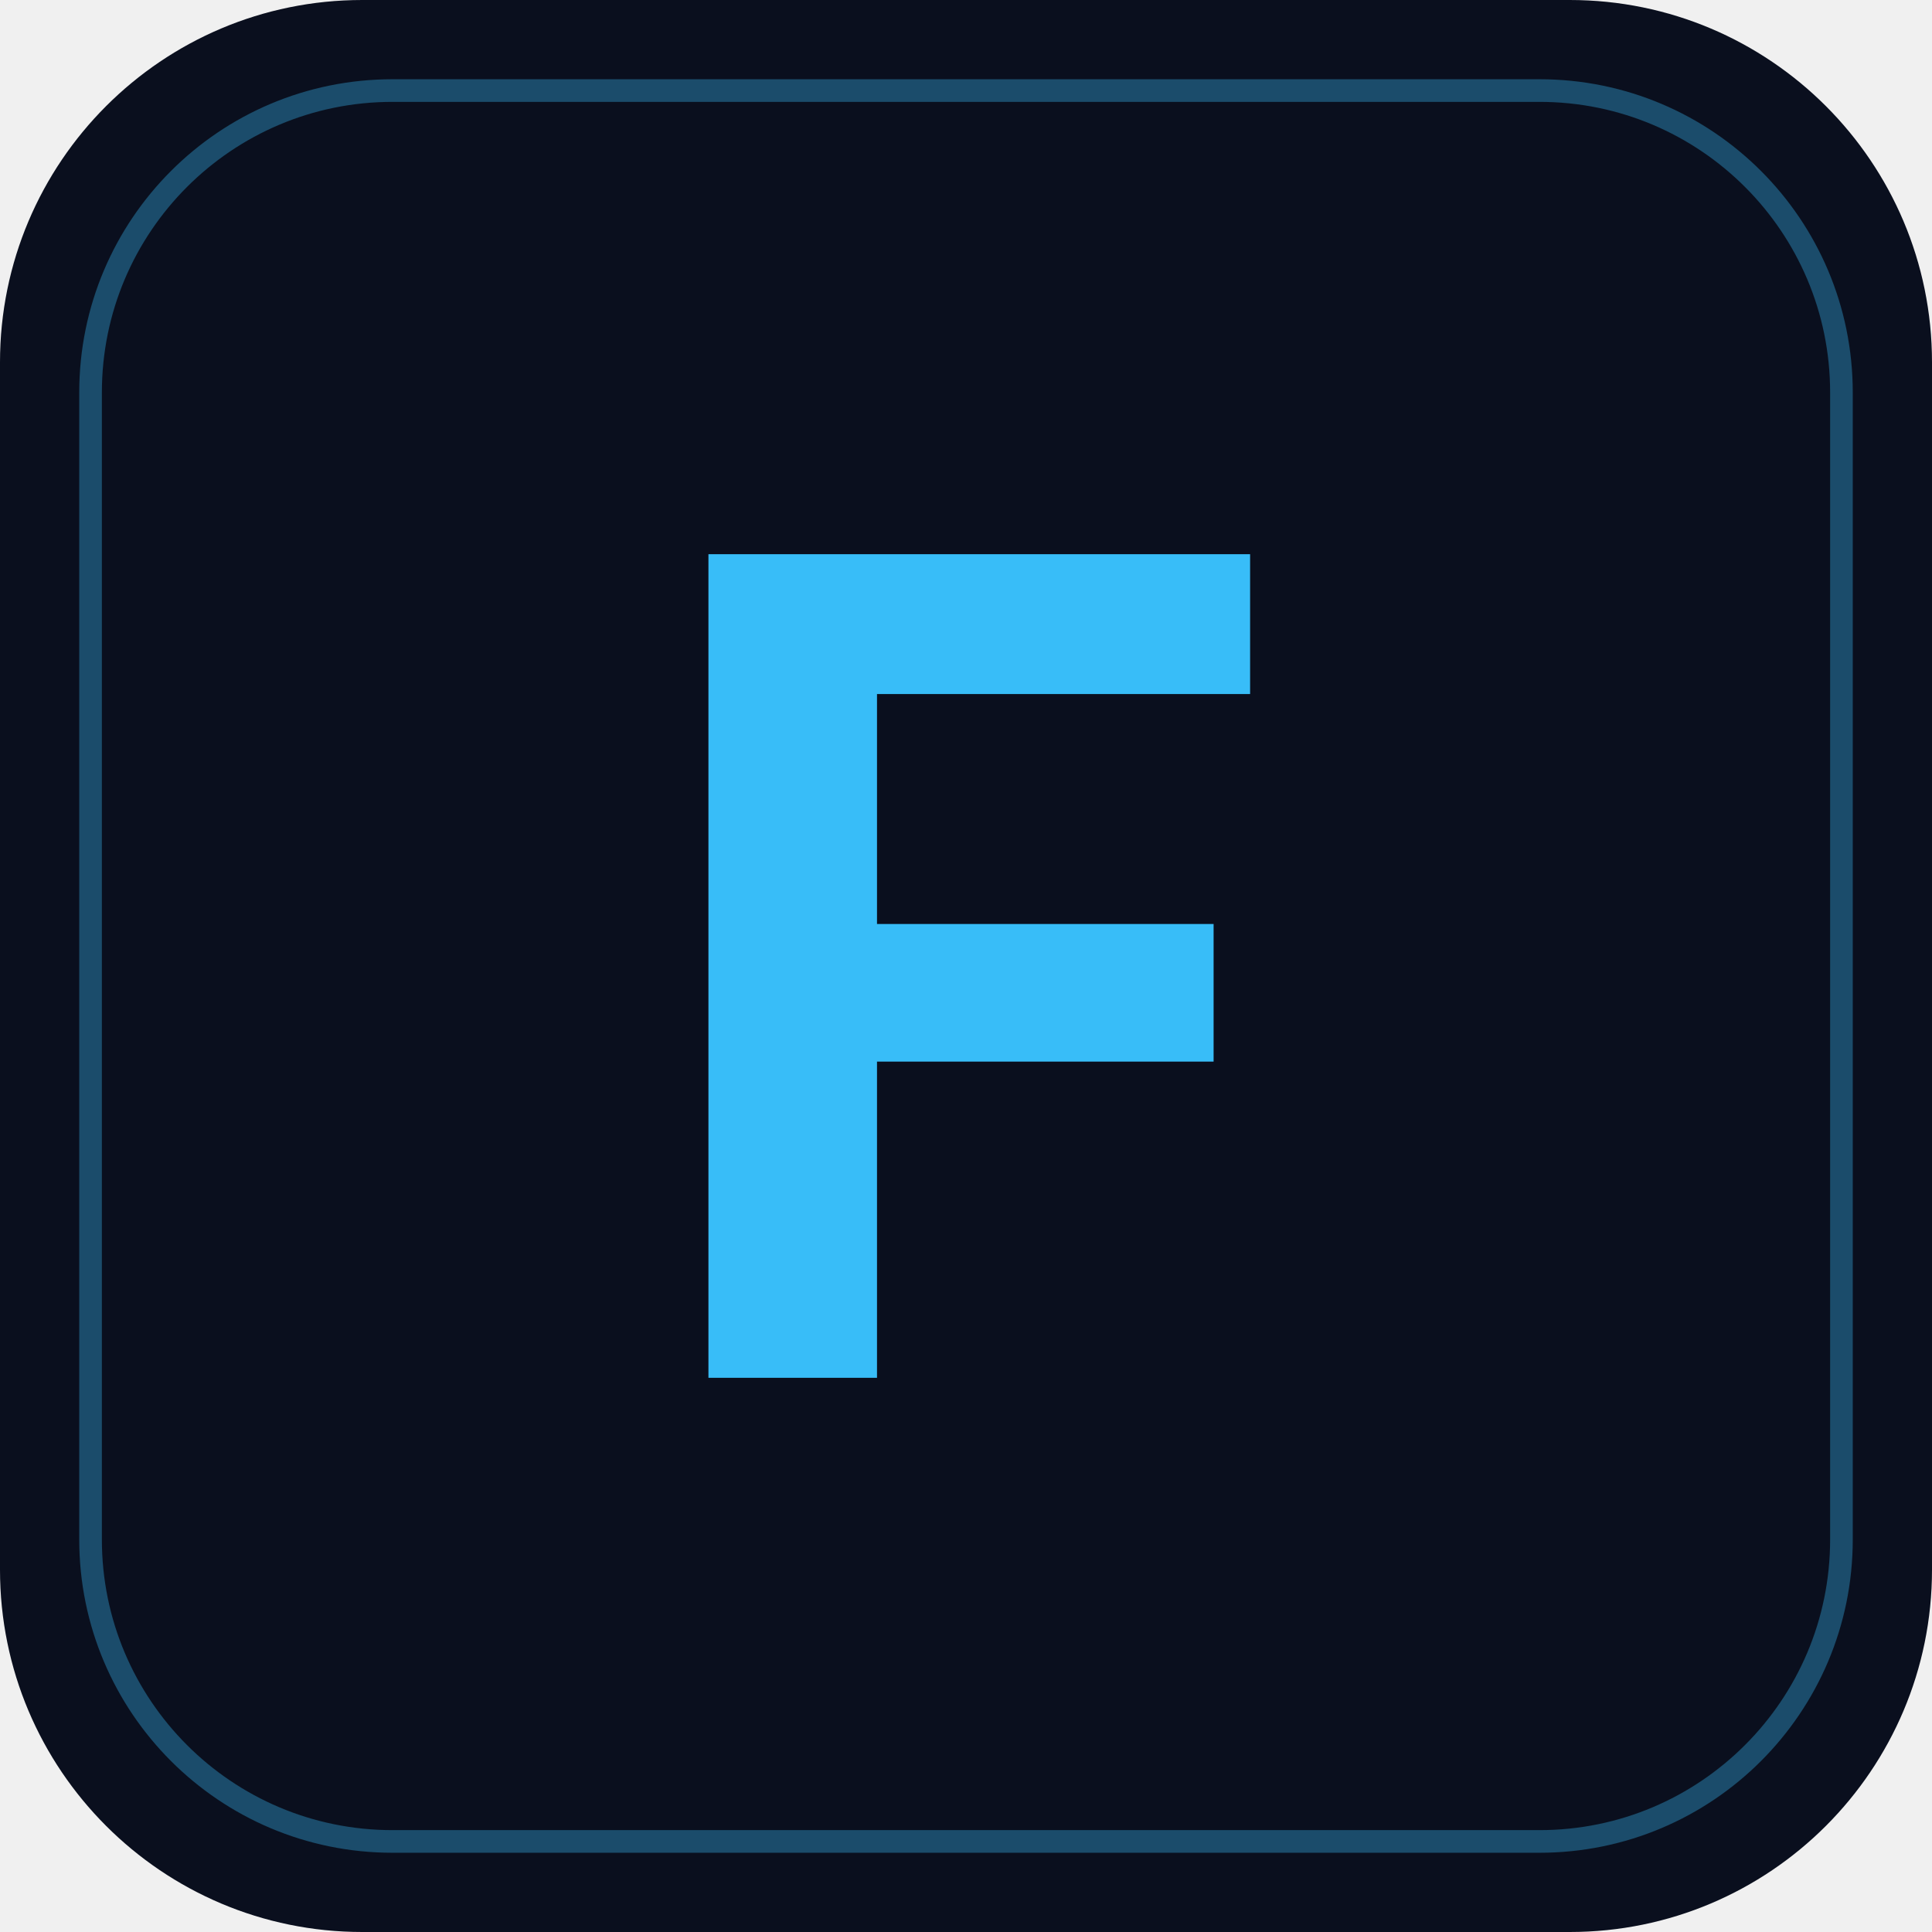
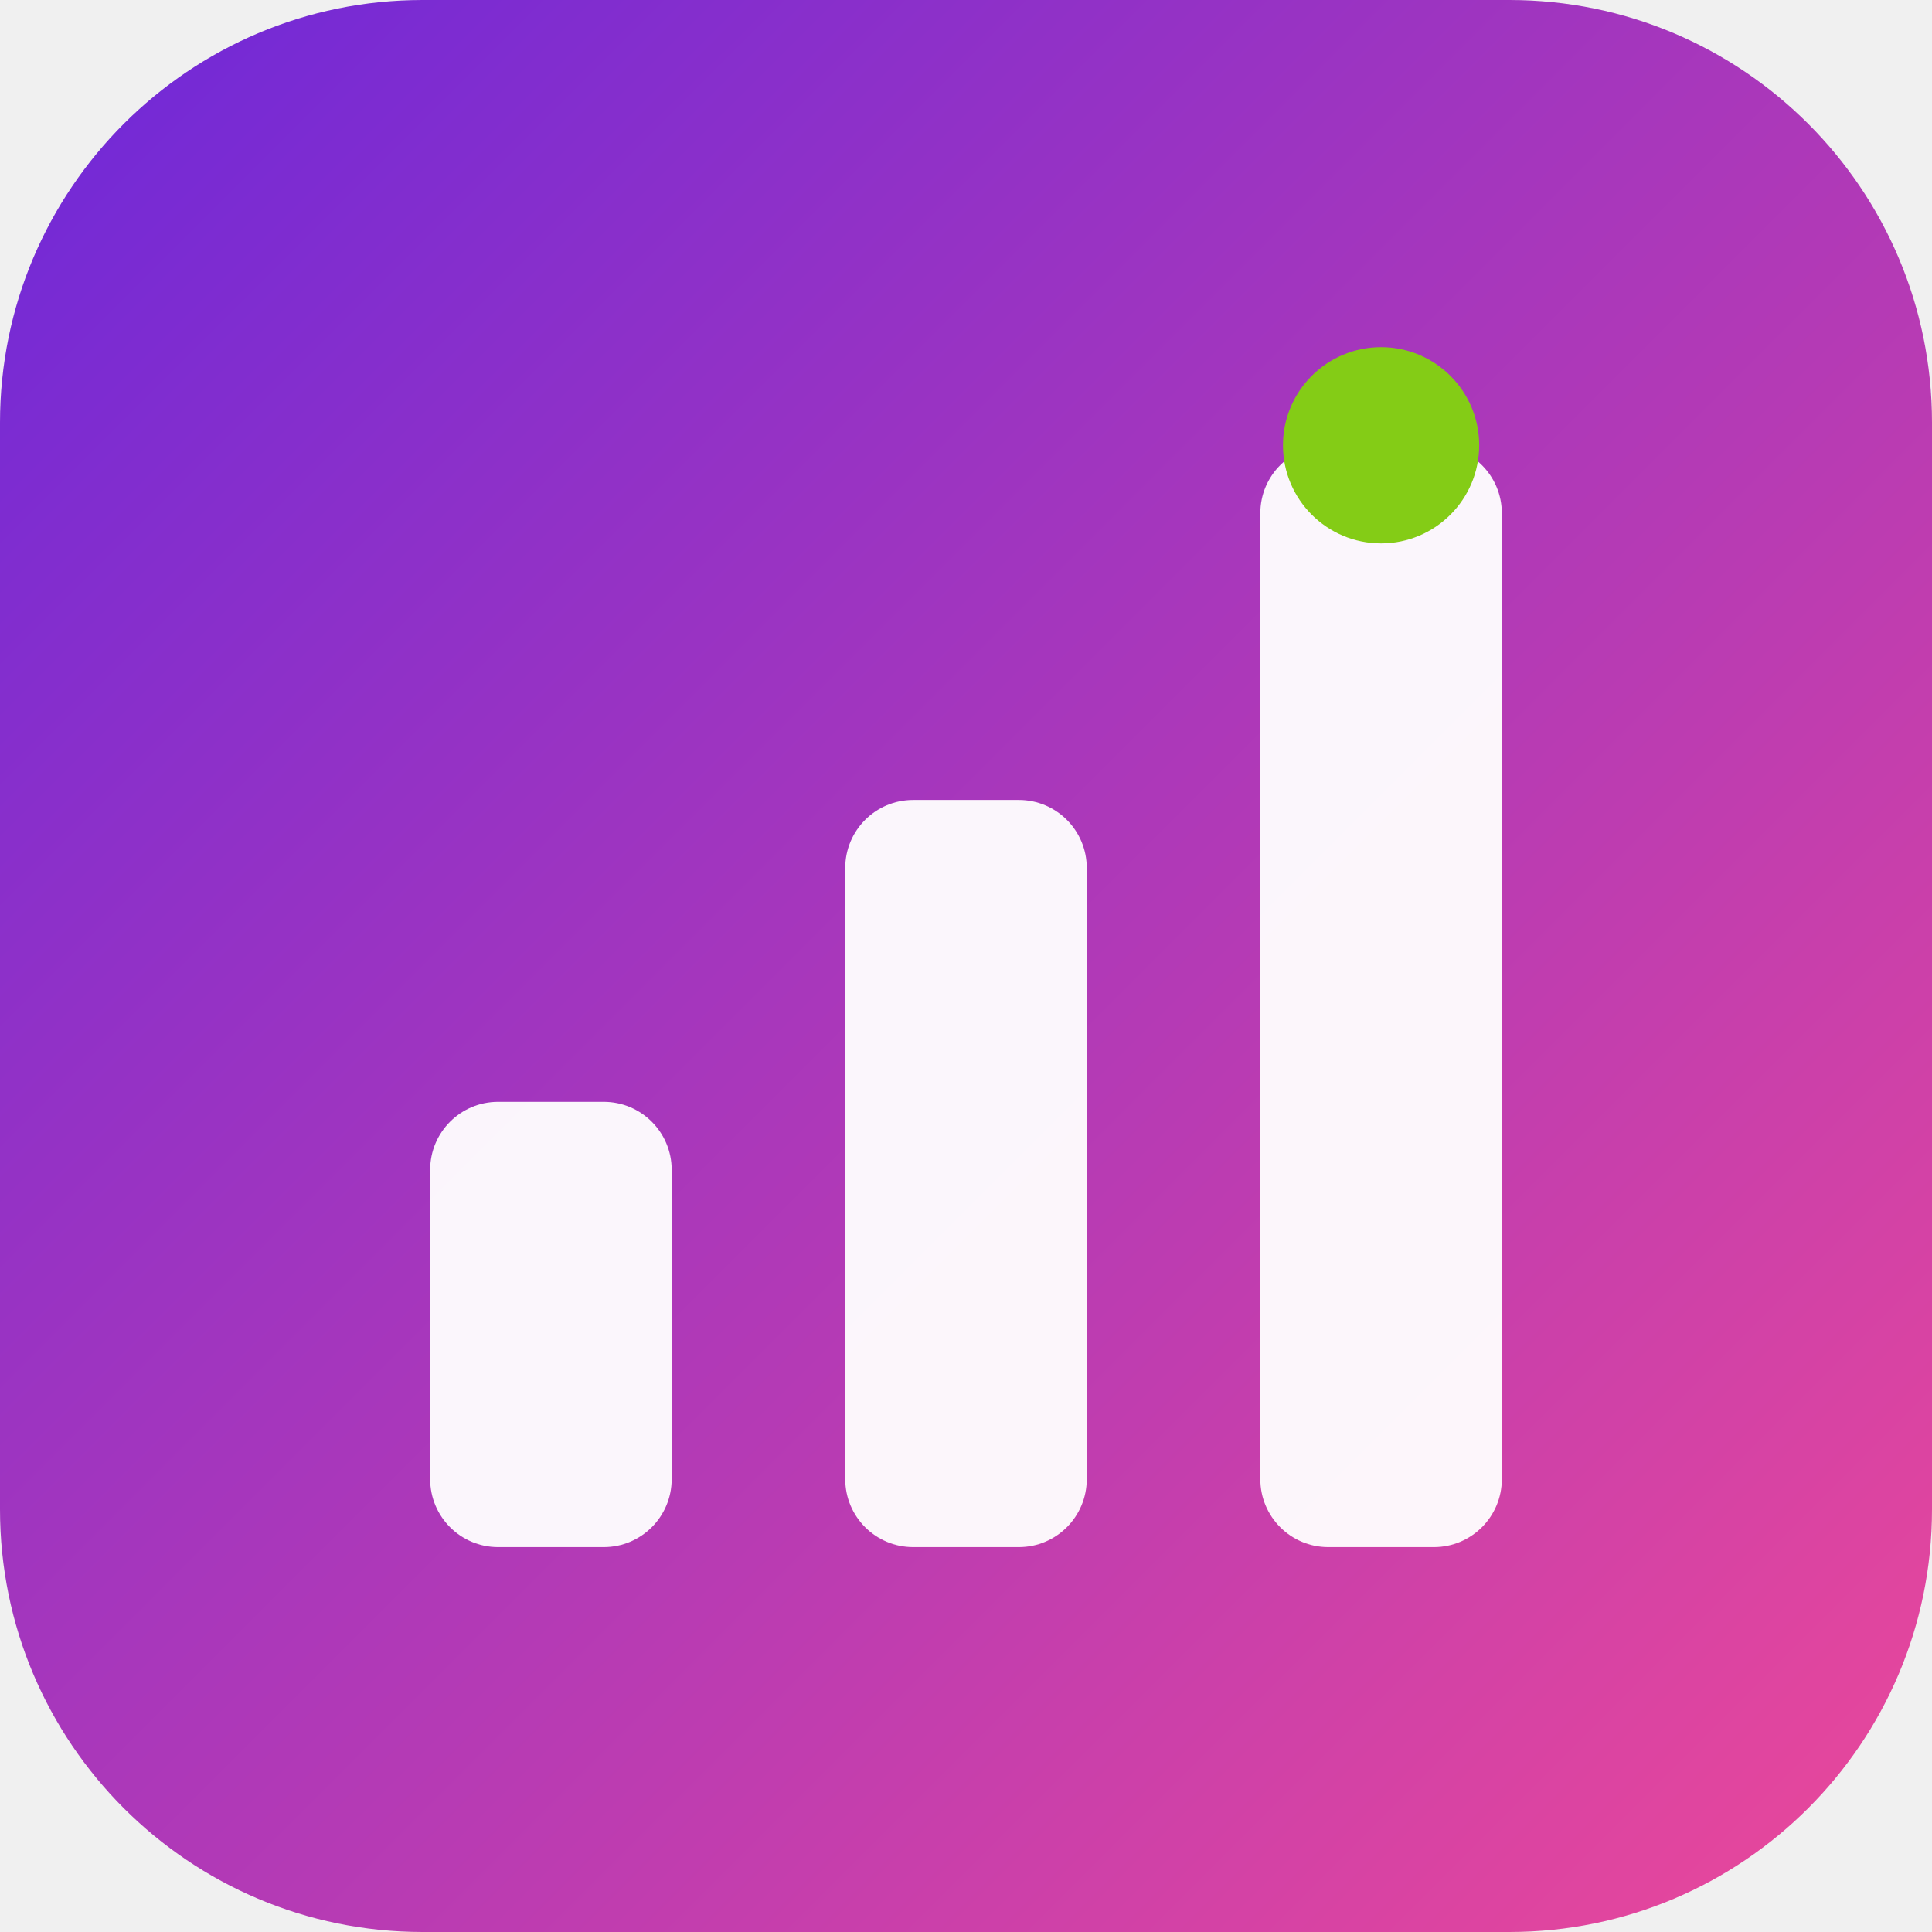
<svg xmlns="http://www.w3.org/2000/svg" viewBox="0 0 512 512" width="512" height="512">
-   <rect width="512" height="512" rx="96" ry="96" fill="#0a0f1e" />
-   <rect x="24" y="24" width="464" height="464" rx="80" ry="80" fill="none" stroke="#38bdf8" stroke-width="6" opacity="0.35" />
-   <text x="50%" y="50%" text-anchor="middle" dominant-baseline="central" font-family="DM Sans, Inter, Arial, sans-serif" font-weight="700" font-size="300" fill="#38bdf8">F</text>
+   <defs>
+     <linearGradient id="bg" x1="0" y1="0" x2="512" y2="512" gradientUnits="userSpaceOnUse">
+       <stop offset="0%" stop-color="#6D28D9" />
+       <stop offset="100%" stop-color="#EC4899" />
+     </linearGradient>
+   </defs>
+   <rect width="512" height="512" rx="112" ry="112" fill="url(#bg)" />
+   <rect x="114" y="292" width="64" height="118" rx="18" fill="white" fill-opacity="0.95" />
+   <rect x="224" y="212" width="64" height="198" rx="18" fill="white" fill-opacity="0.95" />
+   <rect x="334" y="118" width="64" height="292" rx="18" fill="white" fill-opacity="0.95" />
+   <circle cx="366" cy="118" r="26" fill="#84CC16" />
</svg>
